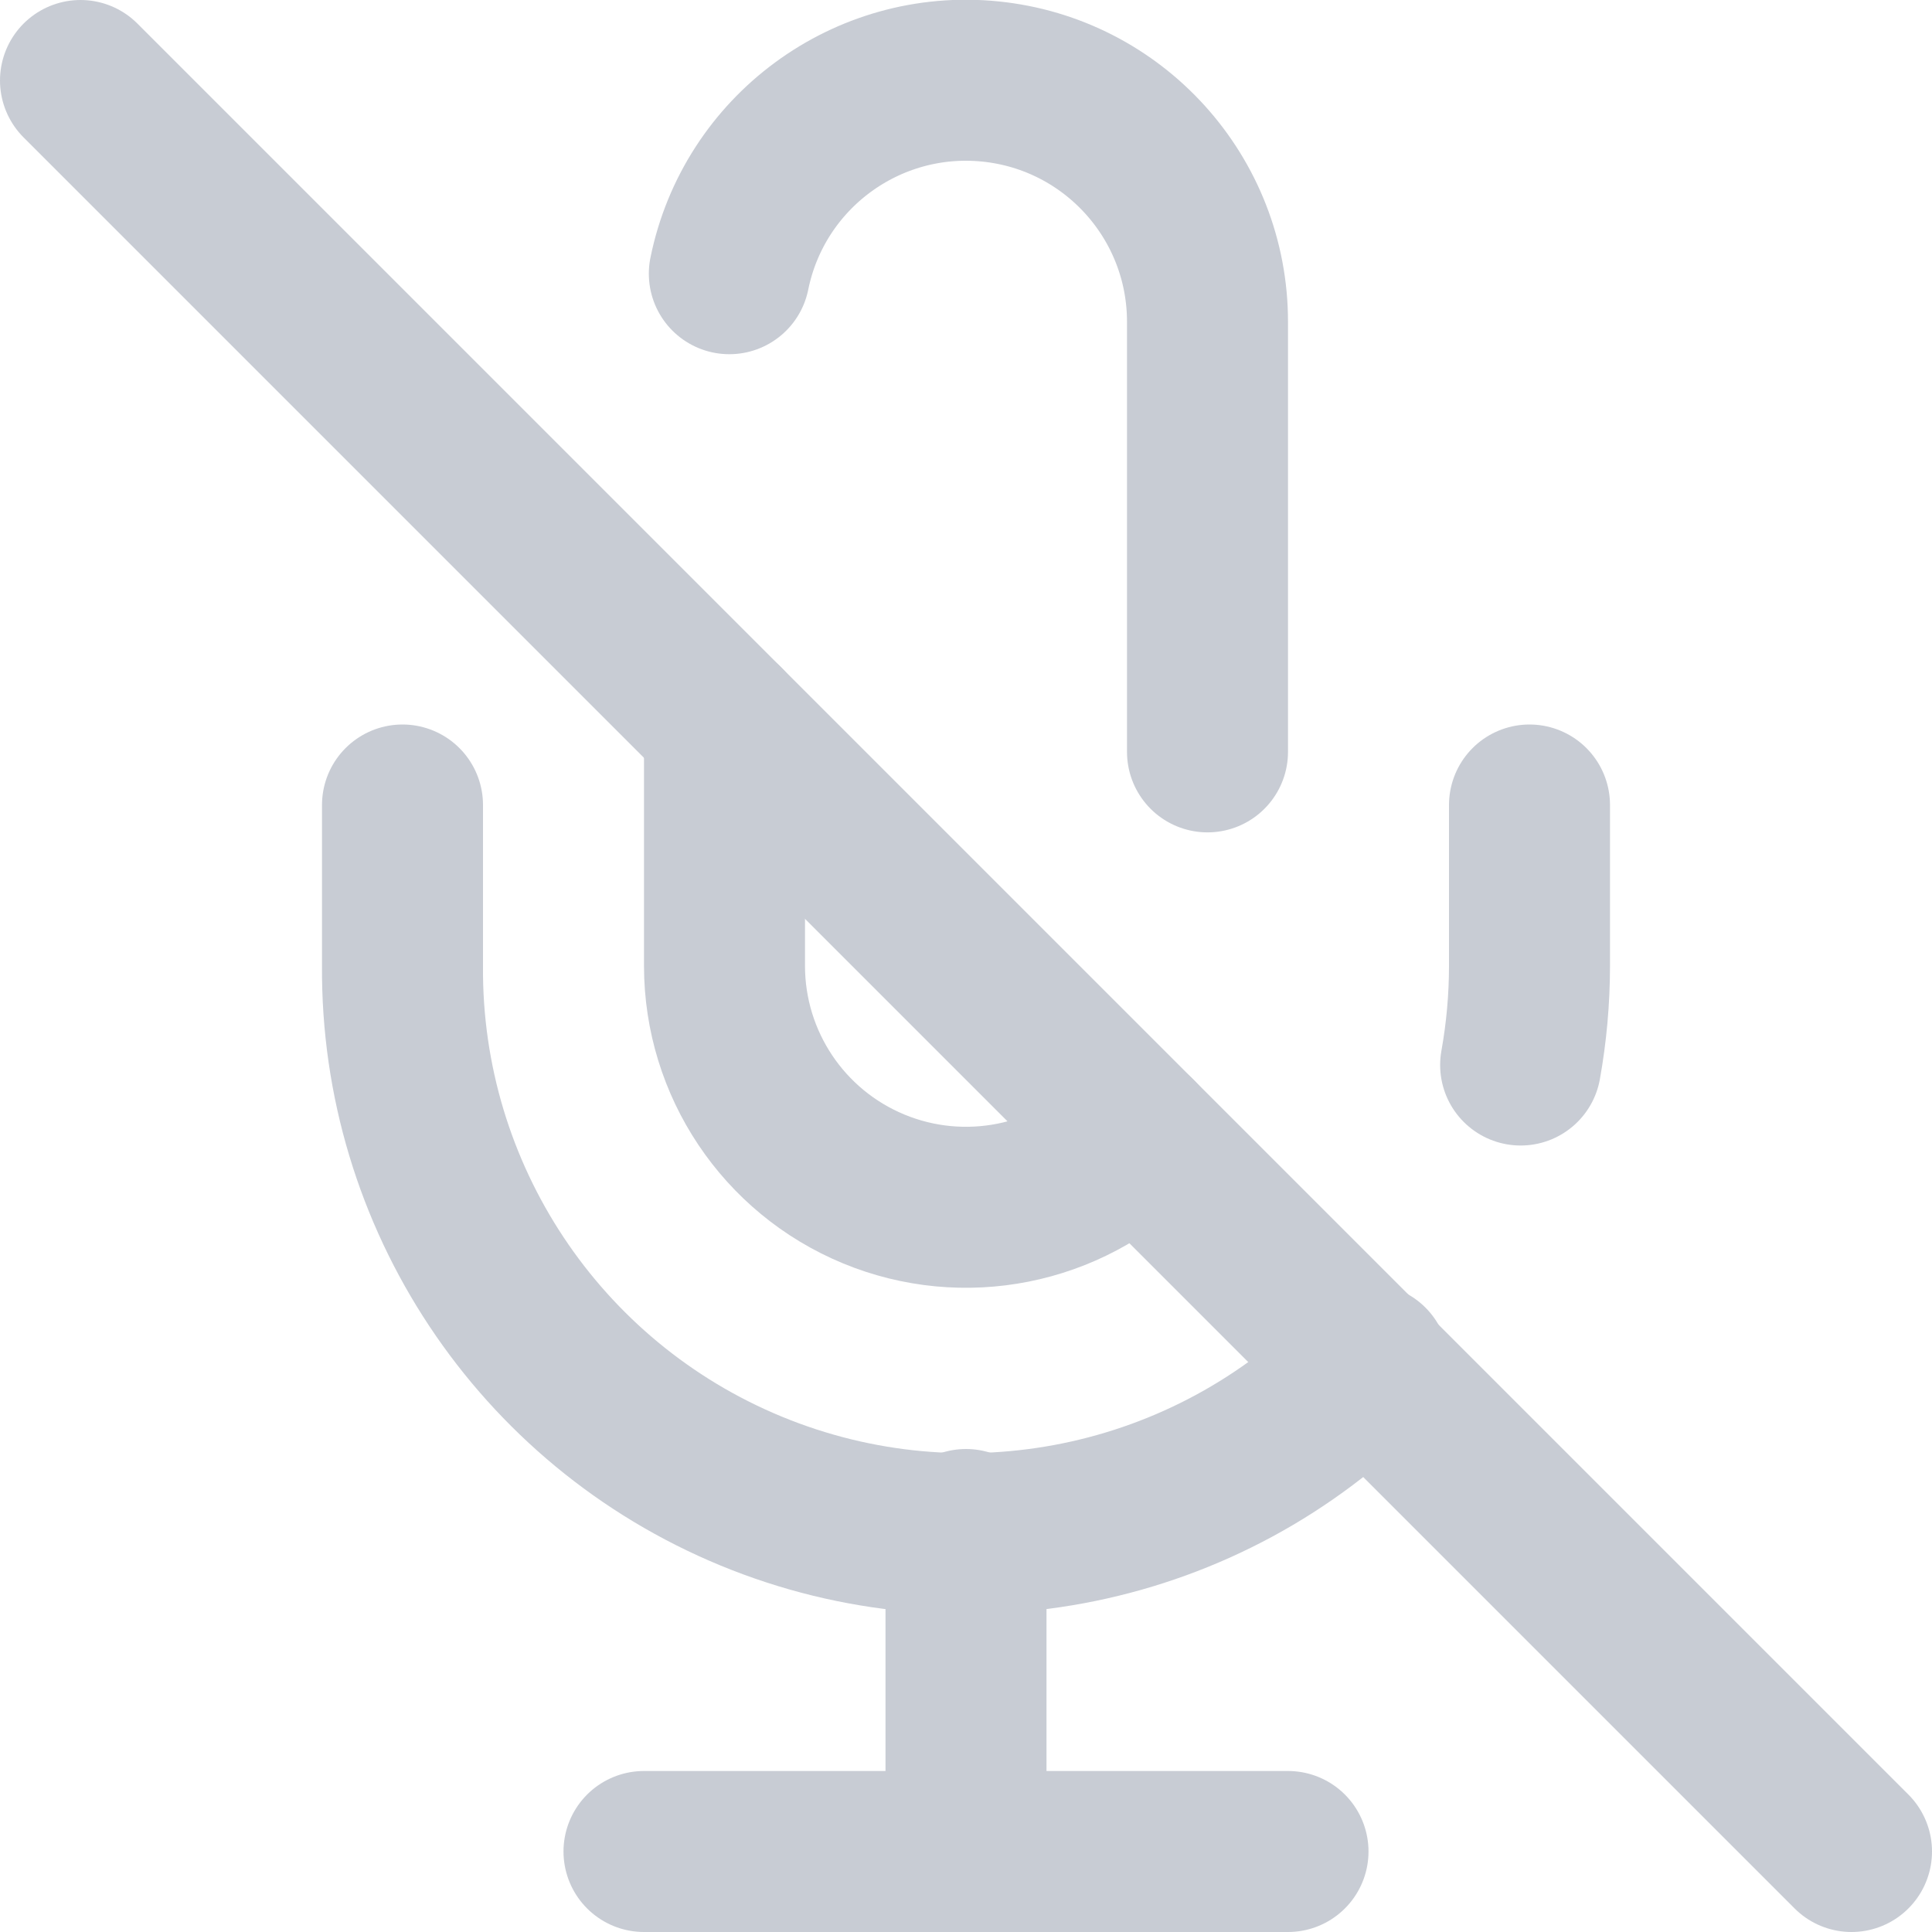
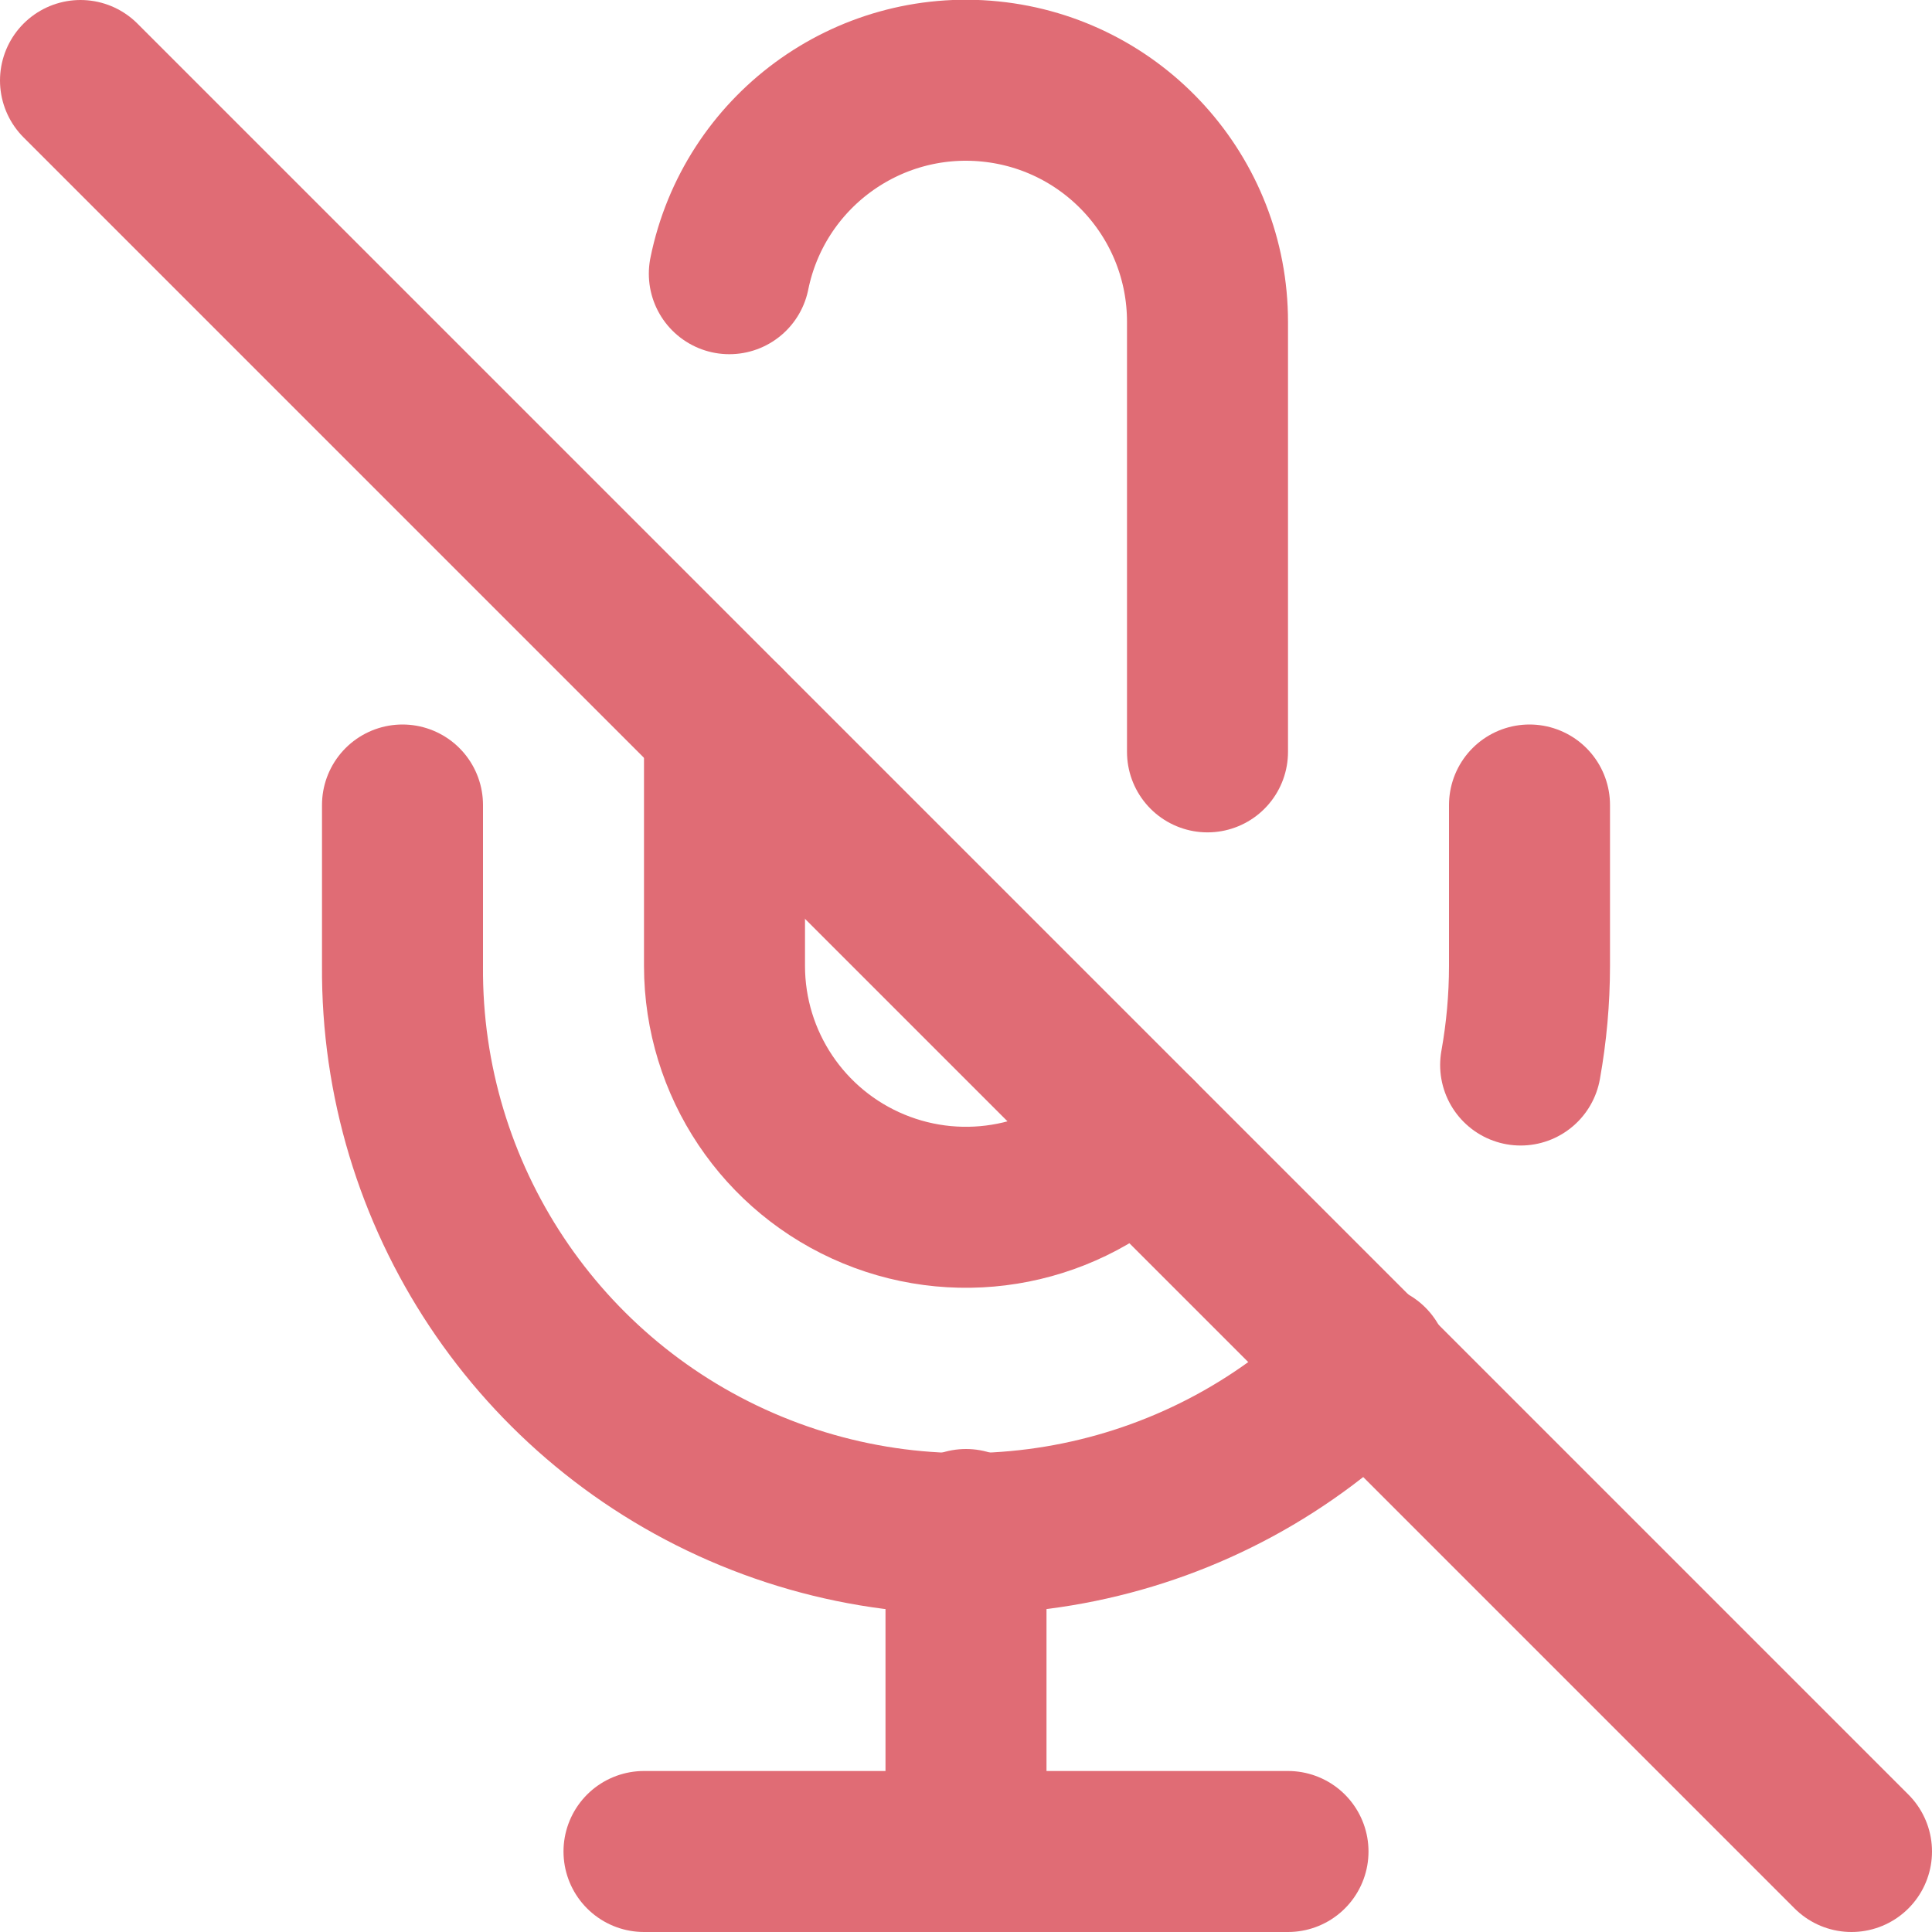
- <svg xmlns="http://www.w3.org/2000/svg" width="48" height="48" viewBox="0 0 24 24" fill="none" stroke="#c8ccd4" stroke-width="2" stroke-linecap="round" stroke-linejoin="round" class="feather feather-mic-off">
+ <svg xmlns="http://www.w3.org/2000/svg" width="48" height="48" viewBox="0 0 24 24" fill="none" stroke="#e06c75" stroke-width="2" stroke-linecap="round" stroke-linejoin="round" class="feather feather-mic-off">
  <line x1="1" y1="1" x2="23" y2="23" />
  <path d="M9 9v3a3 3 0 0 0 5.12 2.12M15 9.34V4a3 3 0 0 0-5.94-.6" />
  <path d="M17 16.95A7 7 0 0 1 5 12v-2m14 0v2a7 7 0 0 1-.11 1.23" />
  <line x1="12" y1="19" x2="12" y2="23" />
  <line x1="8" y1="23" x2="16" y2="23" />
</svg>
